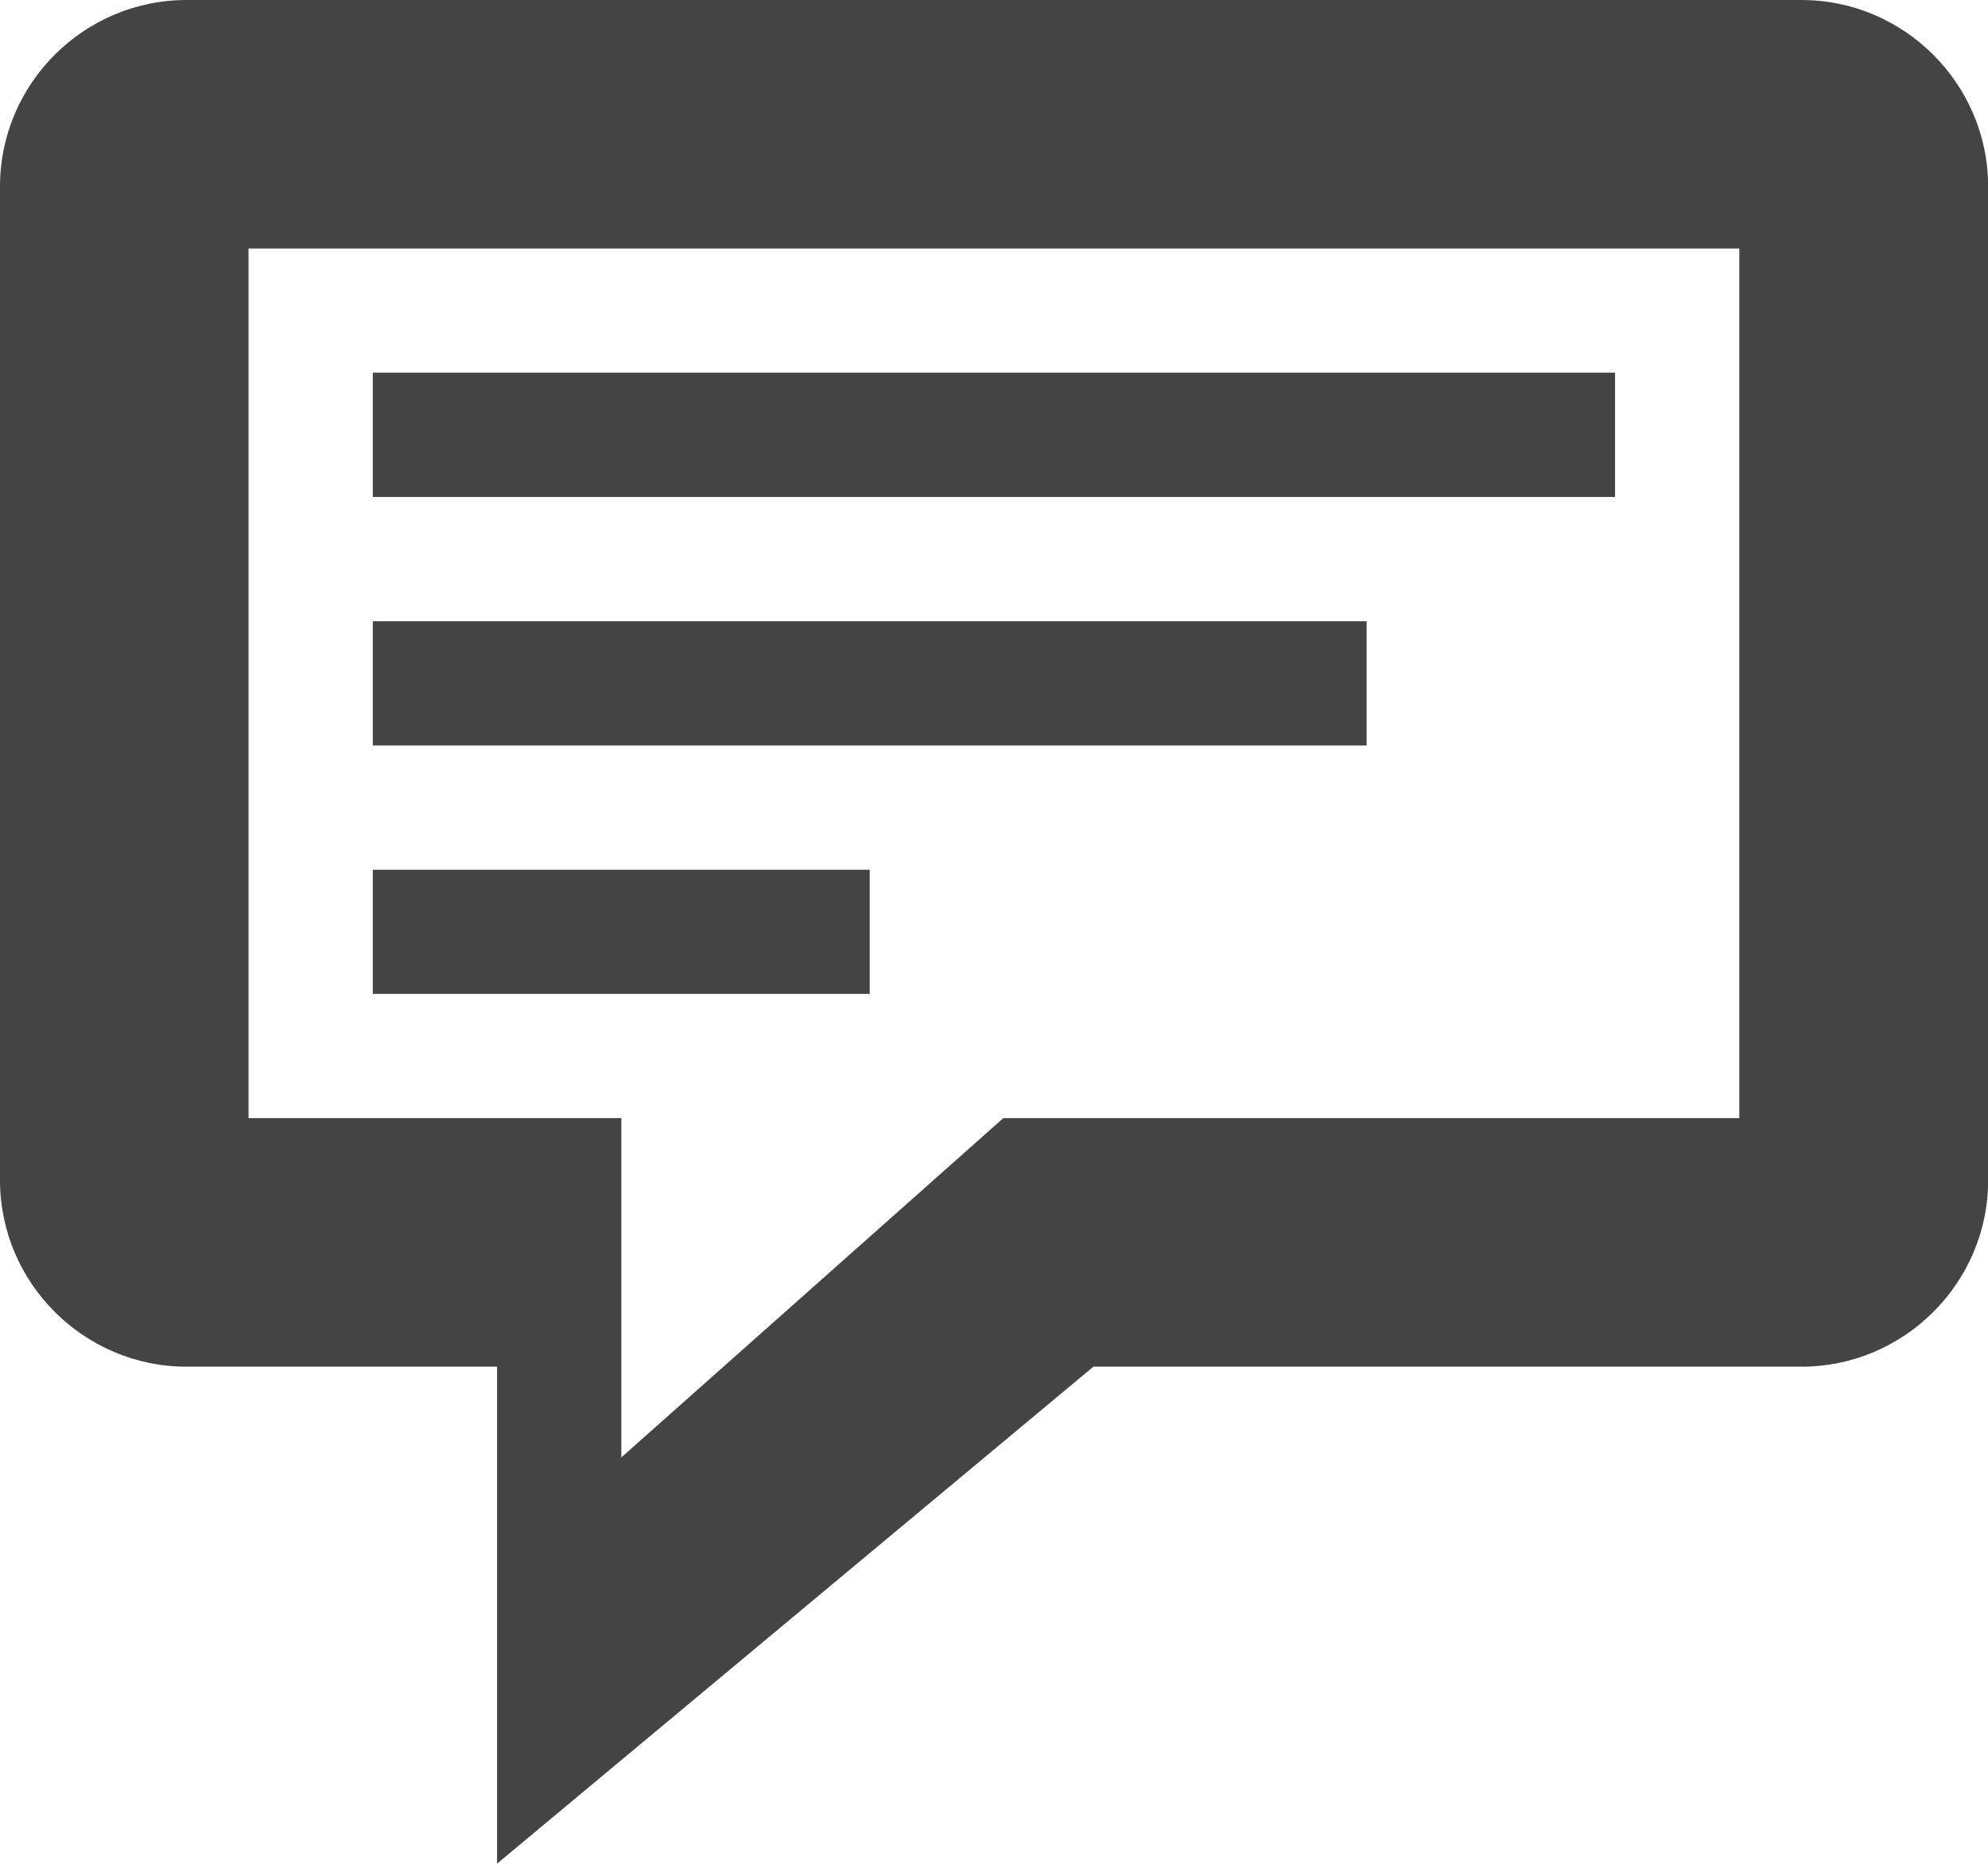
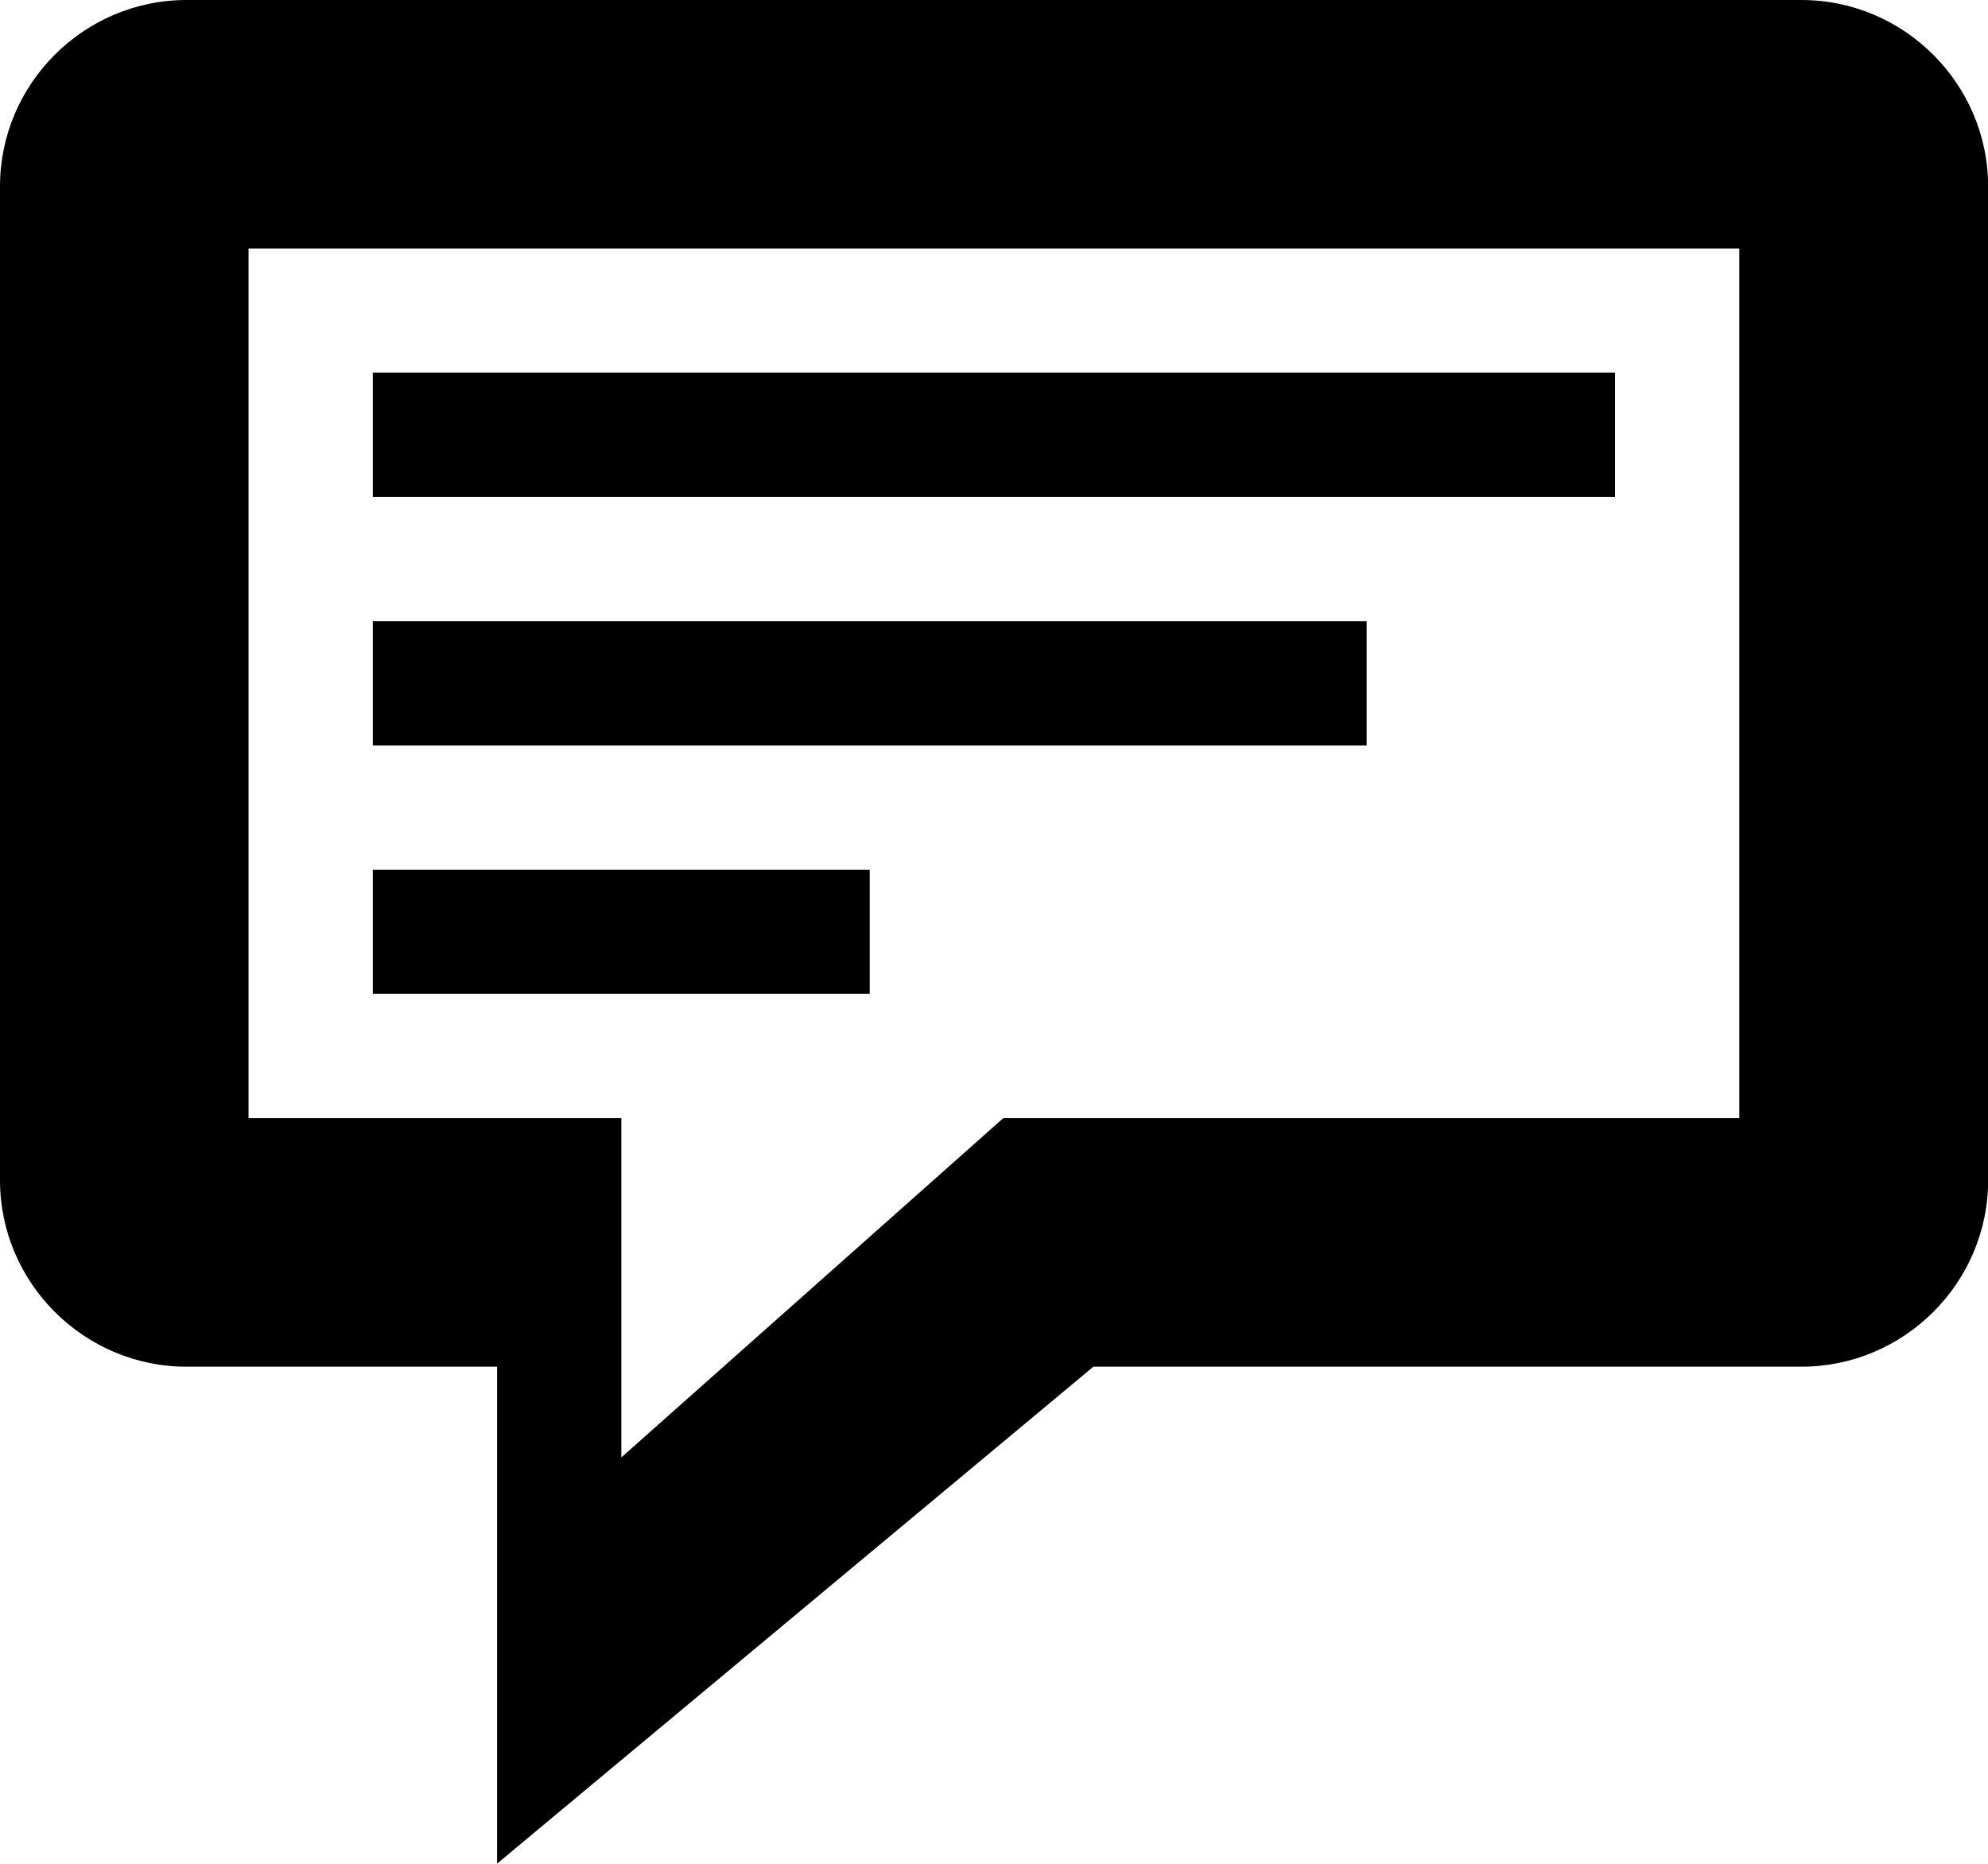
<svg xmlns="http://www.w3.org/2000/svg" version="1.1" id="Layer_1" x="0px" y="0px" width="13.502px" height="12.657px" viewBox="0 0 13.502 12.657" enable-background="new 0 0 13.502 12.657" xml:space="preserve">
-   <path fill="#444444" d="M2.532,2.531h8.437v0.844H2.532V2.531z M2.532,4.219h6.75v0.844h-6.75V4.219z M2.532,5.907h3.375V6.75H2.532  V5.907z M12.235,0H1.267C0.57,0,0,0.569,0,1.266v6.75c0,0.696,0.57,1.266,1.267,1.266h2.109v3.375l4.05-3.375h4.809  c0.697,0,1.268-0.569,1.268-1.266v-6.75C13.502,0.569,12.932,0,12.235,0 M11.813,7.594H6.814L4.22,9.898V7.594H1.688V1.688h10.125  V7.594z" />
+   <path d="M2.532,2.531h8.437v0.844H2.532V2.531z M2.532,4.219h6.75v0.844h-6.75V4.219z M2.532,5.907h3.375V6.75H2.532  V5.907z M12.235,0H1.267C0.57,0,0,0.569,0,1.266v6.75c0,0.696,0.57,1.266,1.267,1.266h2.109v3.375l4.05-3.375h4.809  c0.697,0,1.268-0.569,1.268-1.266v-6.75C13.502,0.569,12.932,0,12.235,0 M11.813,7.594H6.814L4.22,9.898V7.594H1.688V1.688h10.125  V7.594z" />
</svg>
